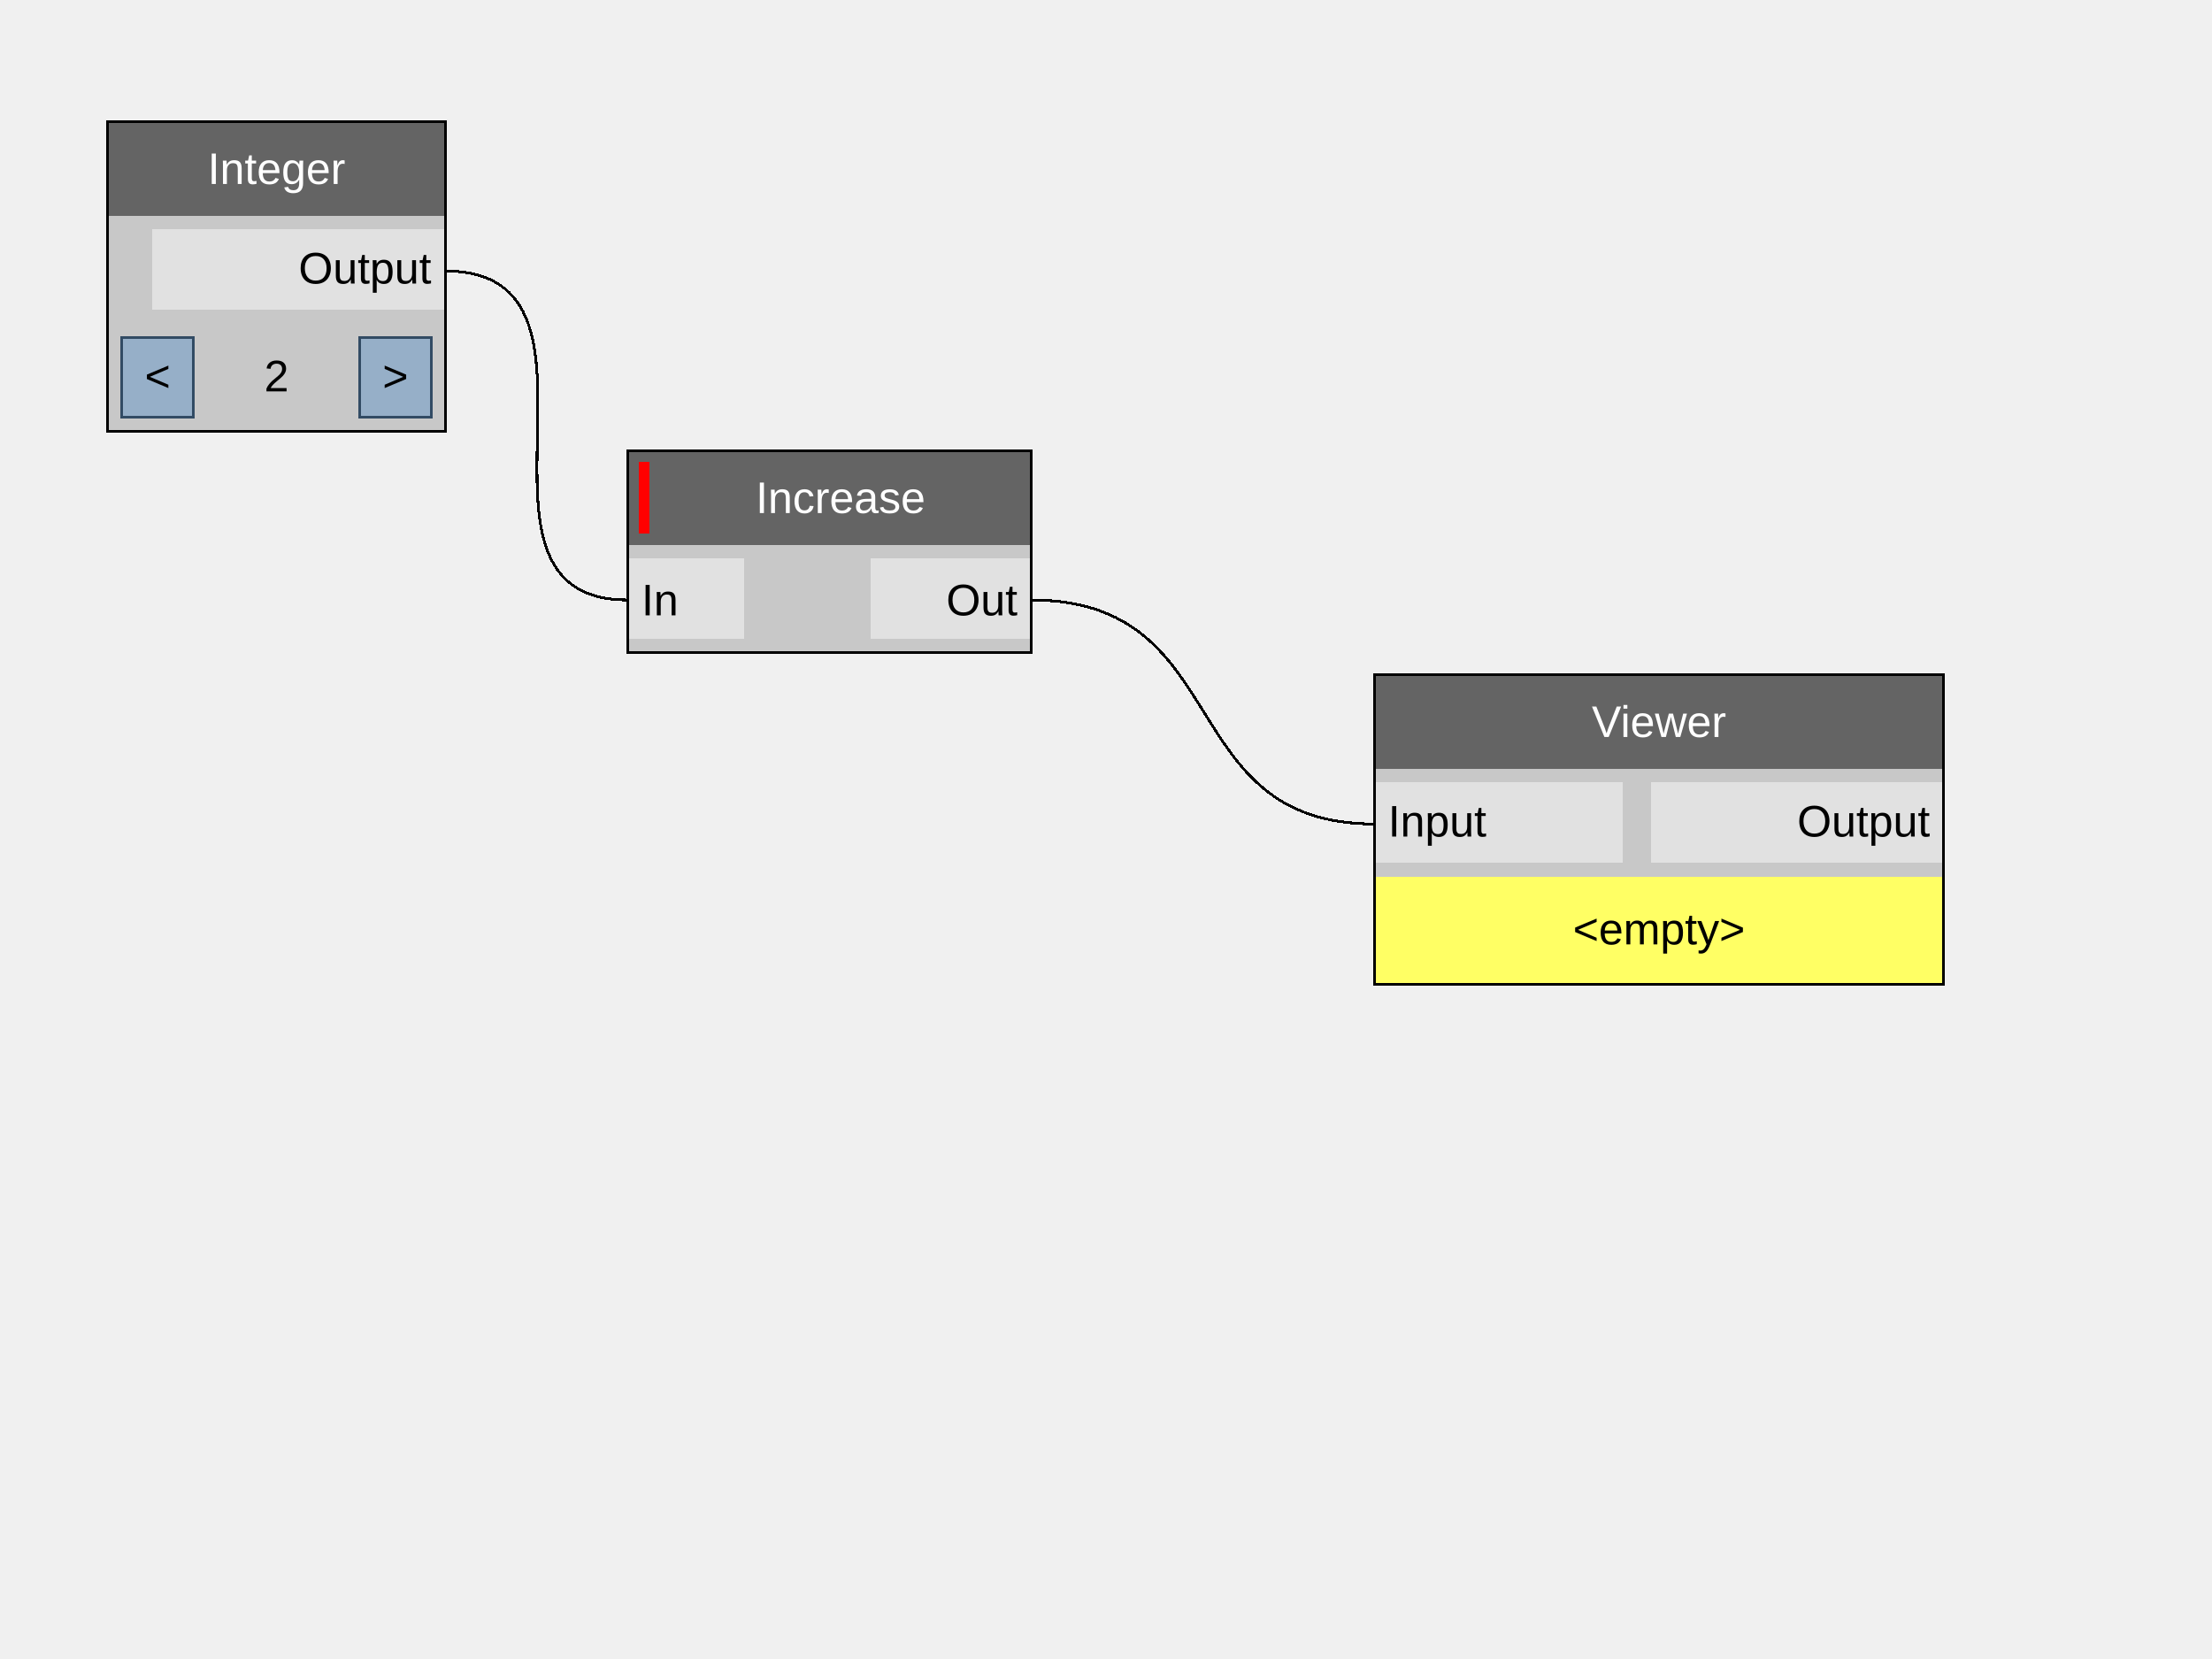
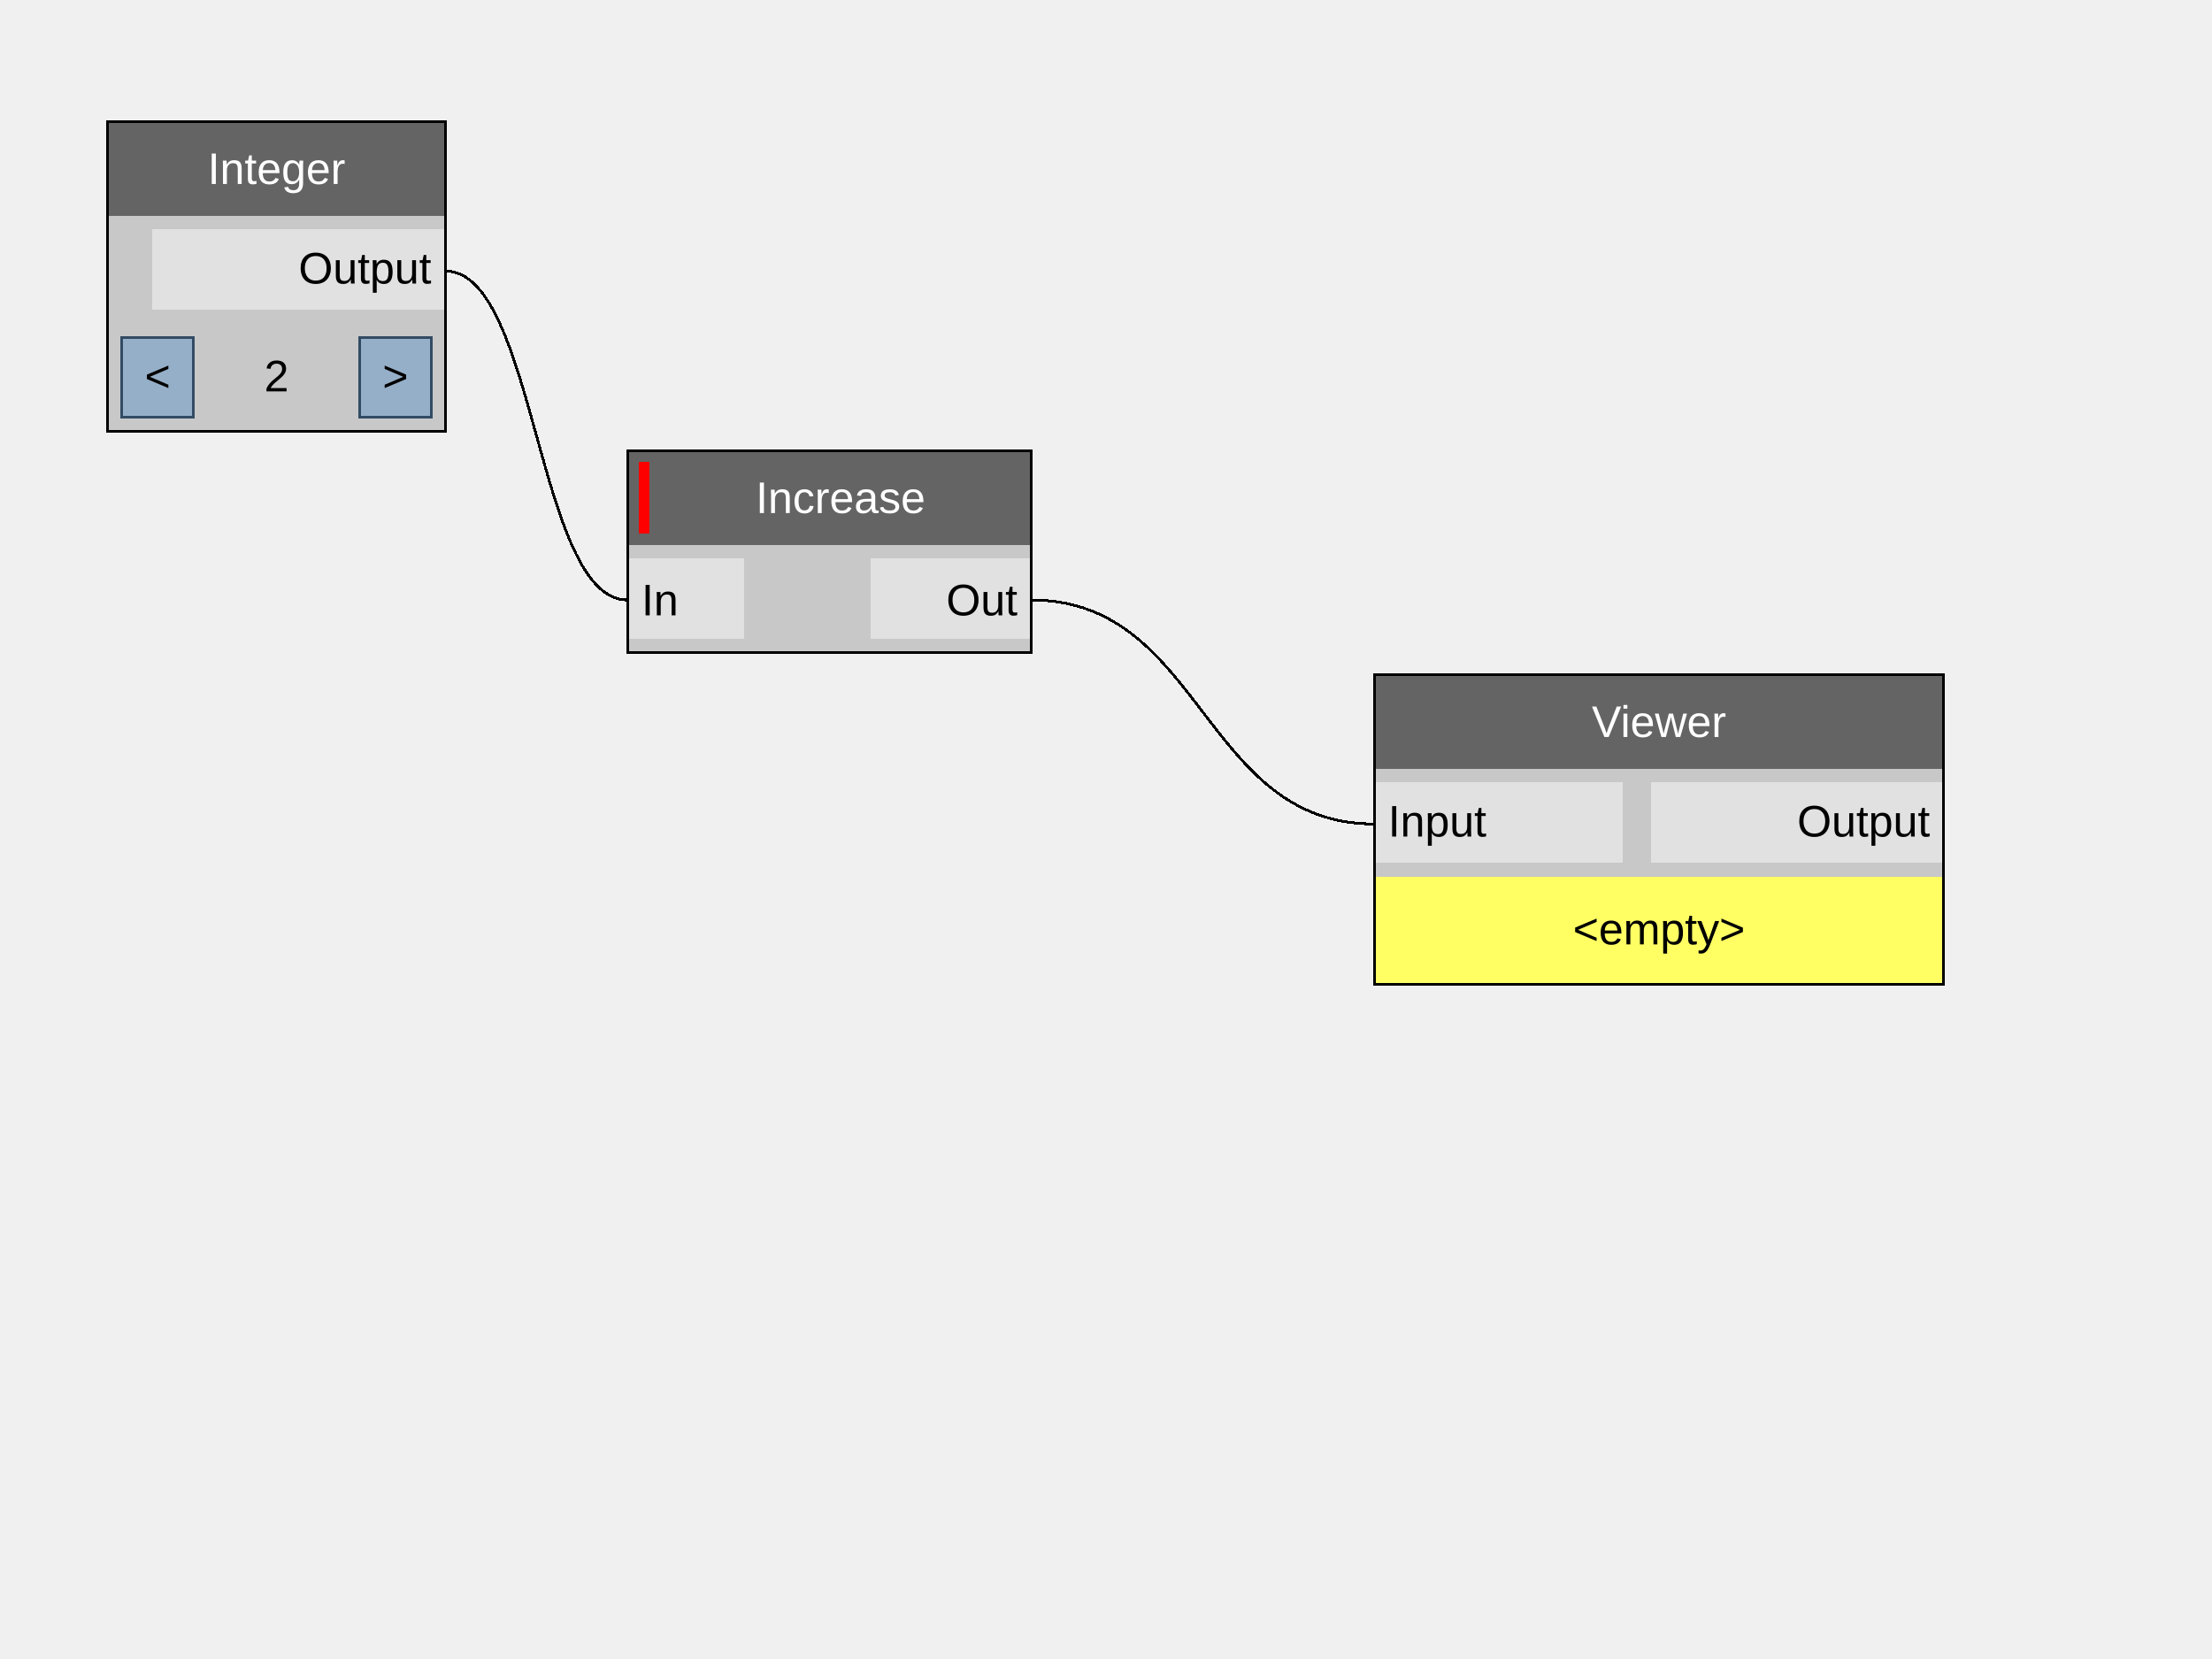
<svg xmlns="http://www.w3.org/2000/svg" version="1.1" width="800" height="600" shape-rendering="crispEdges">
  <rect x="0" y="0" width="800" height="600" style="fill:rgb(240,240,240);" />
-   <path d="M161,98 C230,98 159,217 227,217" style="fill:none;stroke-width:1px;stroke:rgb(0,0,0);" />
-   <path d="M373,217 C447,217 424,298 497,298" style="fill:none;stroke-width:1px;stroke:rgb(0,0,0);" />
+   <path d="M161,98 C194,98 194,217 227,217" style="fill:none;stroke-width:1px;stroke:rgb(0,0,0);" />
+   <path d="M373,217 C435,217 435,298 497,298" style="fill:none;stroke-width:1px;stroke:rgb(0,0,0);" />
  <rect x="39" y="44" width="122" height="34" style="fill:rgb(100,100,100);" />
  <text x="100" y="61" dominant-baseline="central" text-anchor="middle" style="fill:rgb(255,255,255);font-family:Arial;font-size:16px;">Integer</text>
  <rect x="39" y="78" width="122" height="39" style="fill:rgb(200,200,200);" />
  <rect x="55" y="83" width="106" height="29" style="fill:rgb(225,225,225);" />
  <text x="156" y="97" dominant-baseline="central" text-anchor="end" style="fill:rgb(0,0,0);font-family:Arial;font-size:16px;">Output</text>
  <rect x="39" y="117" width="122" height="39" style="fill:rgb(200,200,200);" />
  <text x="100" y="136" dominant-baseline="central" text-anchor="middle" style="fill:rgb(0,0,0);font-family:Arial;font-size:16px;">2</text>
  <rect x="44" y="122" width="26" height="29" style="fill:rgb(150,175,200);" />
  <text x="57" y="136" dominant-baseline="central" text-anchor="middle" style="fill:rgb(0,0,0);font-family:Arial;font-size:16px;">&lt;</text>
  <rect x="44" y="122" width="26" height="29" style="fill:none;stroke-width:1px;stroke:rgb(50,75,100);" />
  <rect x="130" y="122" width="26" height="29" style="fill:rgb(150,175,200);" />
  <text x="143" y="136" dominant-baseline="central" text-anchor="middle" style="fill:rgb(0,0,0);font-family:Arial;font-size:16px;">&gt;</text>
  <rect x="130" y="122" width="26" height="29" style="fill:none;stroke-width:1px;stroke:rgb(50,75,100);" />
  <rect x="39" y="44" width="122" height="112" style="fill:none;stroke-width:1px;stroke:rgb(0,0,0);" />
  <rect x="227" y="163" width="146" height="34" style="fill:rgb(100,100,100);" />
  <text x="304" y="180" dominant-baseline="central" text-anchor="middle" style="fill:rgb(255,255,255);font-family:Arial;font-size:16px;">Increase</text>
  <rect x="231" y="167" width="4" height="26" style="fill:rgb(255,0,0);" />
  <rect x="227" y="197" width="146" height="39" style="fill:rgb(200,200,200);" />
  <rect x="227" y="202" width="42" height="29" style="fill:rgb(225,225,225);" />
  <text x="232" y="217" dominant-baseline="central" text-anchor="start" style="fill:rgb(0,0,0);font-family:Arial;font-size:16px;">In</text>
  <rect x="315" y="202" width="58" height="29" style="fill:rgb(225,225,225);" />
  <text x="368" y="217" dominant-baseline="central" text-anchor="end" style="fill:rgb(0,0,0);font-family:Arial;font-size:16px;">Out</text>
  <rect x="227" y="163" width="146" height="73" style="fill:none;stroke-width:1px;stroke:rgb(0,0,0);" />
  <rect x="497" y="244" width="206" height="34" style="fill:rgb(100,100,100);" />
  <text x="600" y="261" dominant-baseline="central" text-anchor="middle" style="fill:rgb(255,255,255);font-family:Arial;font-size:16px;">Viewer</text>
  <rect x="497" y="278" width="206" height="39" style="fill:rgb(200,200,200);" />
  <rect x="497" y="283" width="90" height="29" style="fill:rgb(225,225,225);" />
  <text x="502" y="297" dominant-baseline="central" text-anchor="start" style="fill:rgb(0,0,0);font-family:Arial;font-size:16px;">Input</text>
  <rect x="597" y="283" width="106" height="29" style="fill:rgb(225,225,225);" />
  <text x="698" y="297" dominant-baseline="central" text-anchor="end" style="fill:rgb(0,0,0);font-family:Arial;font-size:16px;">Output</text>
  <rect x="497" y="317" width="206" height="39" style="fill:rgb(255,255,100);" />
  <text x="600" y="336" dominant-baseline="central" text-anchor="middle" style="fill:rgb(0,0,0);font-family:Arial;font-size:16px;">&lt;empty&gt;</text>
  <rect x="497" y="244" width="206" height="112" style="fill:none;stroke-width:1px;stroke:rgb(0,0,0);" />
</svg>
